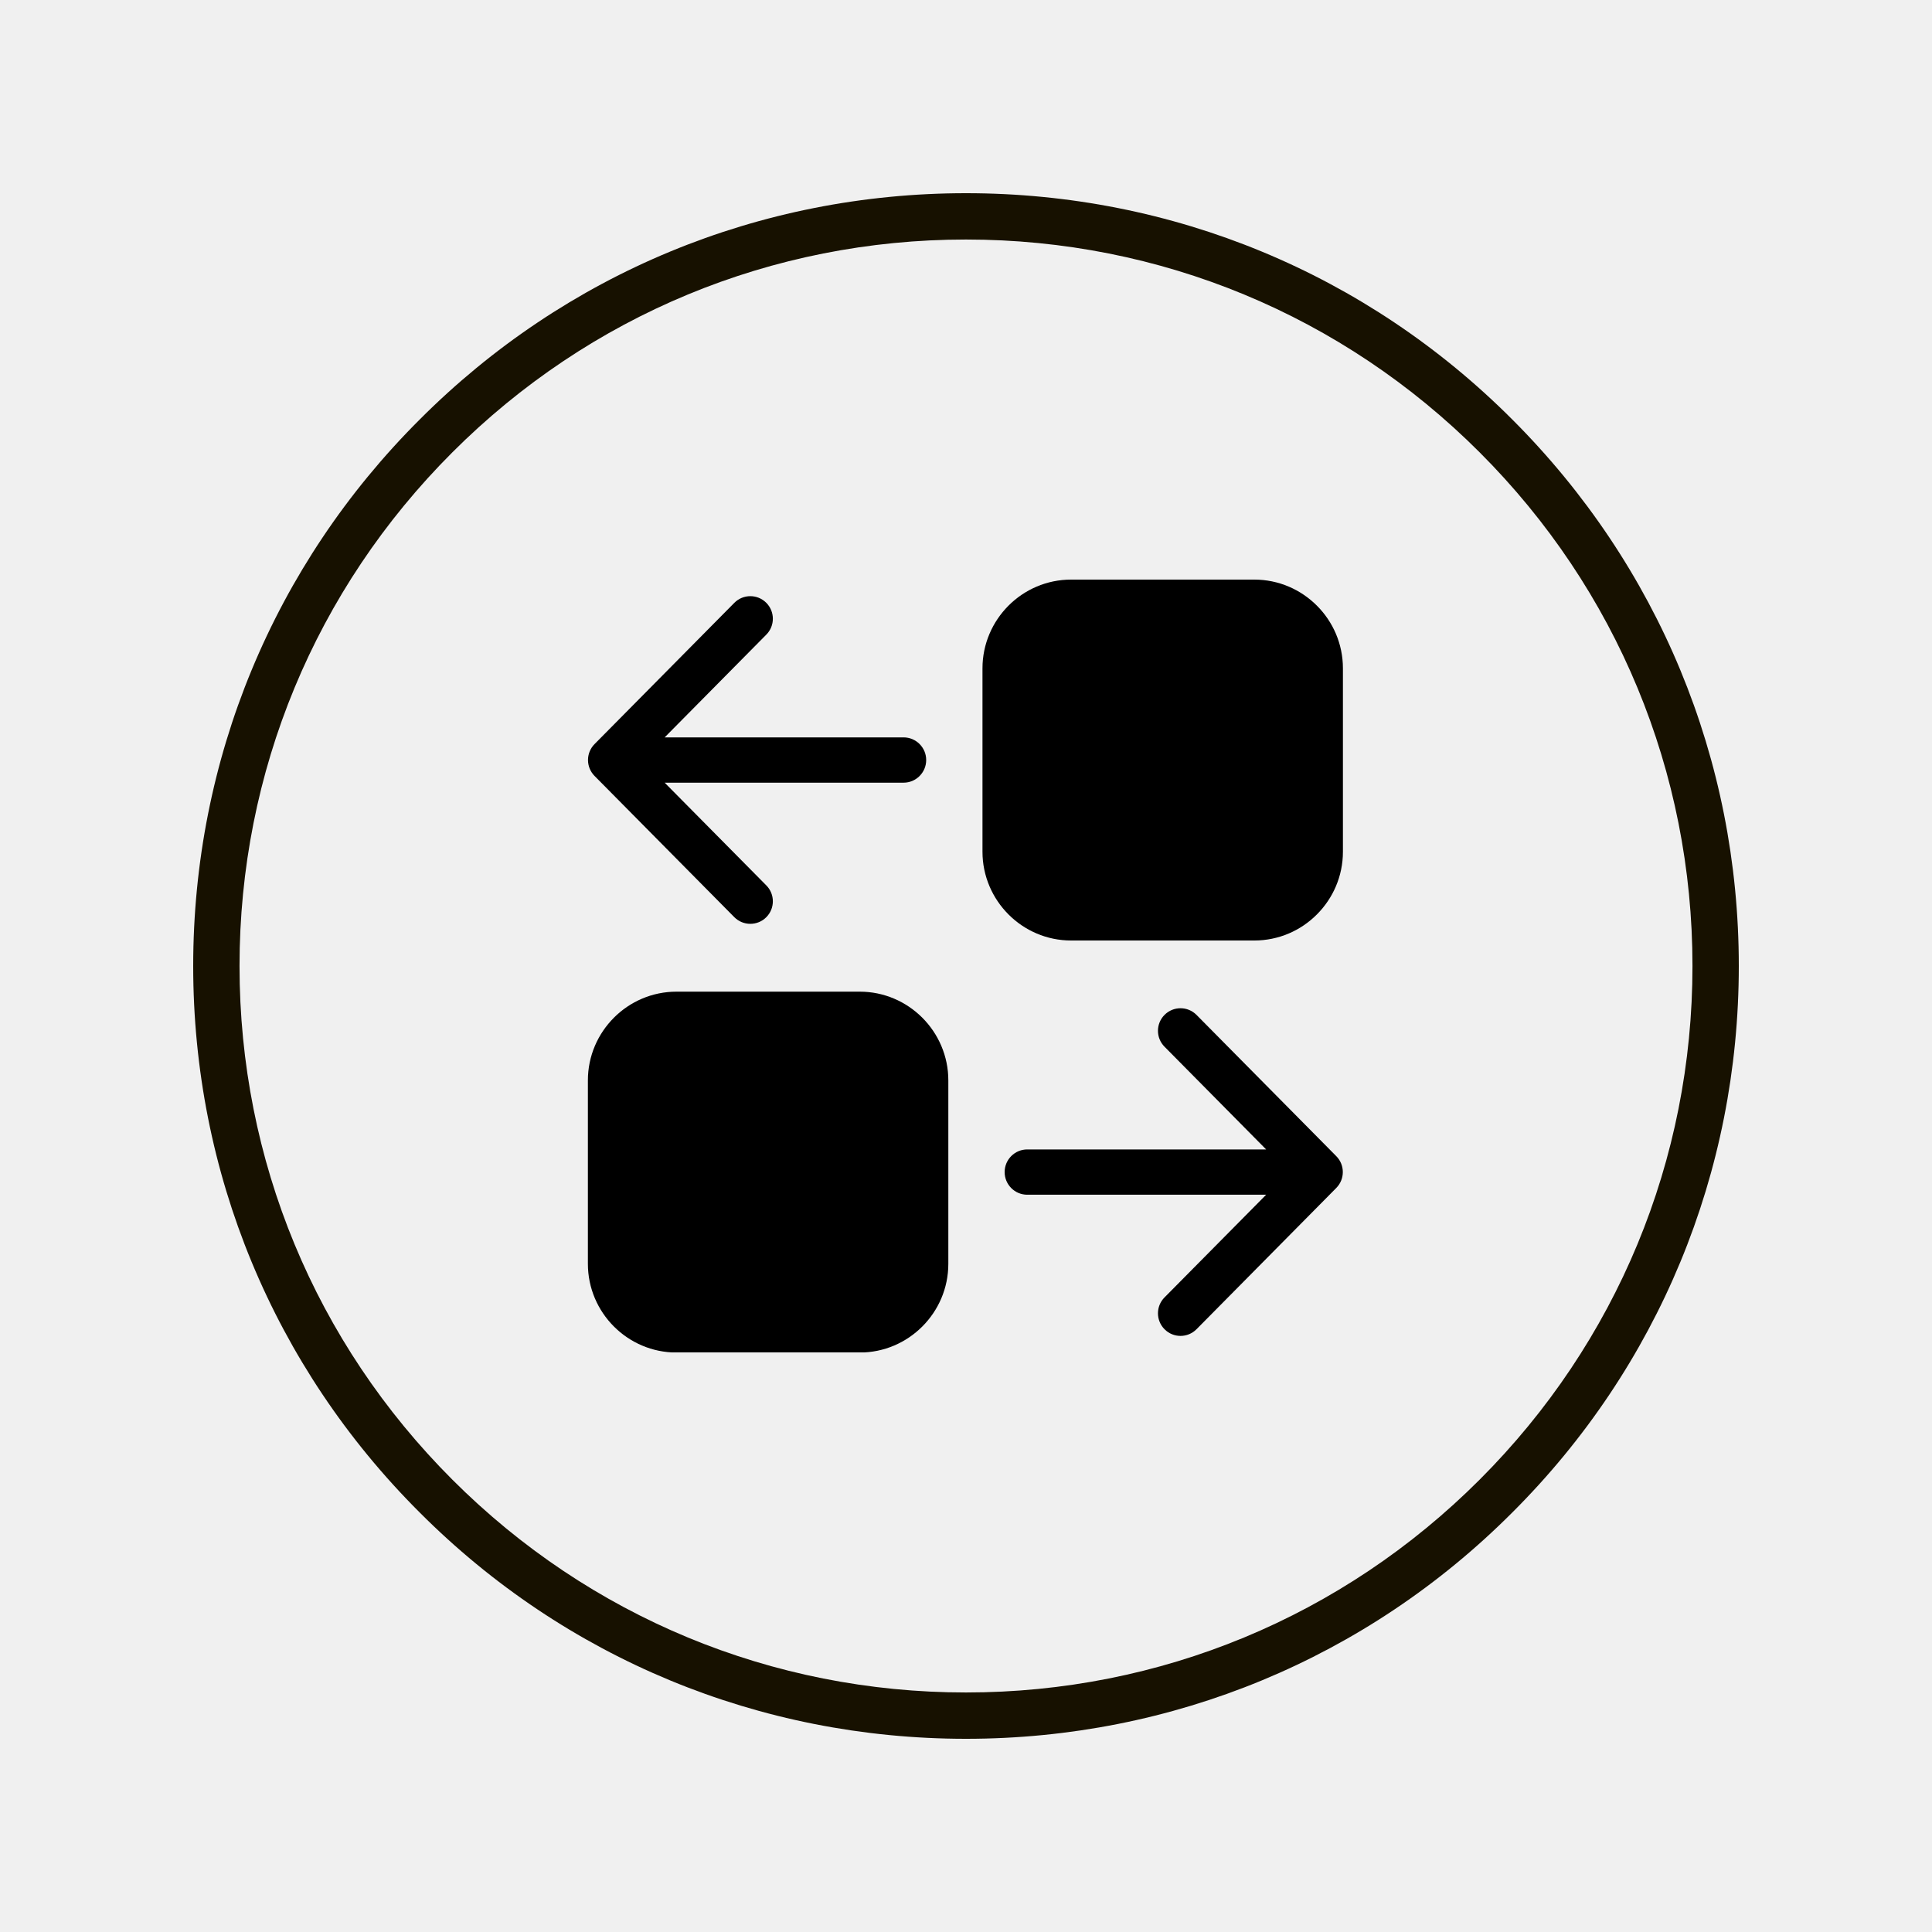
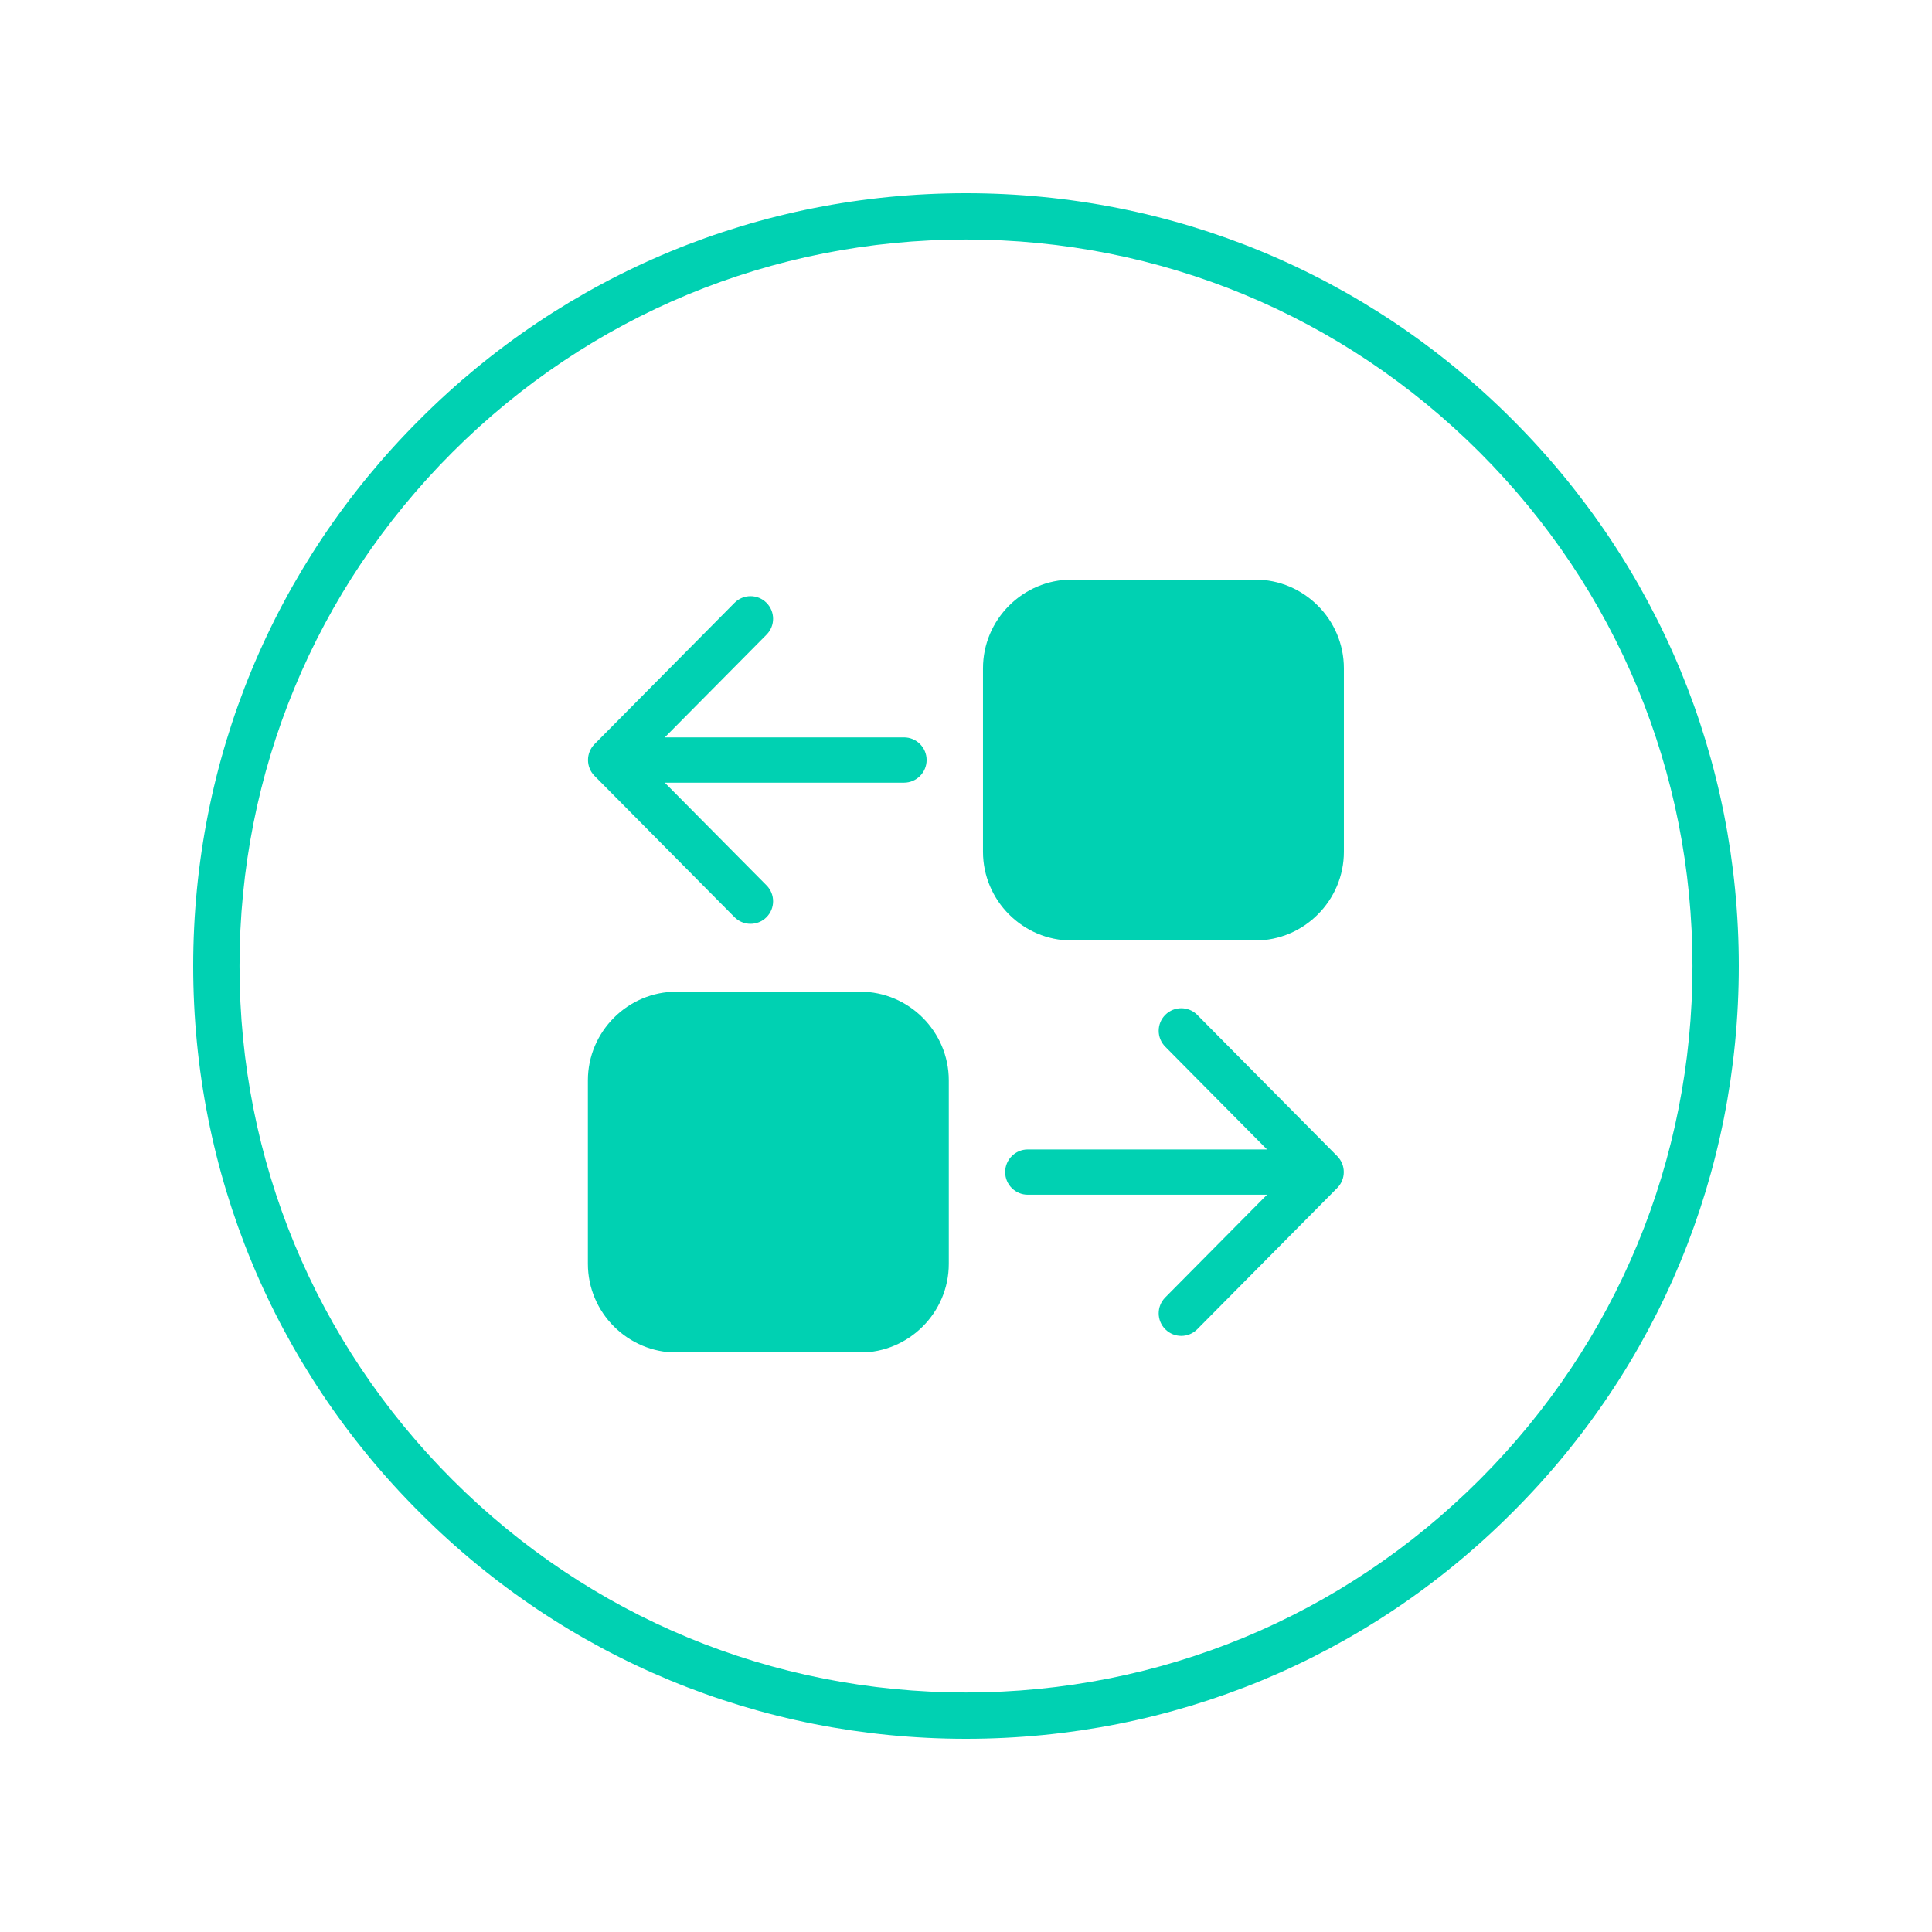
<svg xmlns="http://www.w3.org/2000/svg" width="500" zoomAndPan="magnify" viewBox="0 0 375 375" height="500" preserveAspectRatio="xMidYMid meet" version="1.0">
  <defs>
-     <clipPath id="00d669e23c">
+     <clipPath id="c3ac81e246">
      <path d="M 37.5 37.5 L 337.5 37.5 L 337.5 337.5 L 37.5 337.5 Z M 37.5 37.5 " clip-rule="nonzero" />
    </clipPath>
-     <clipPath id="7234502791">
+     <clipPath id="0db4c6f186">
      <path d="M 187.5 337.5 C 147.453 337.5 109.742 321.914 81.445 293.555 C 53.086 265.258 37.5 227.547 37.5 187.5 C 37.5 147.453 53.086 109.742 81.445 81.445 C 109.742 53.086 147.453 37.5 187.5 37.5 C 227.547 37.5 265.258 53.086 293.555 81.445 C 321.914 109.801 337.5 147.453 337.5 187.5 C 337.5 227.547 321.914 265.258 293.555 293.555 C 265.258 321.914 227.547 337.5 187.5 337.5 Z M 187.5 46.492 C 149.852 46.492 114.418 61.18 87.801 87.801 C 61.18 114.418 46.492 149.852 46.492 187.5 C 46.492 225.148 61.18 260.582 87.801 287.199 C 114.418 313.82 149.852 328.508 187.5 328.508 C 225.148 328.508 260.582 313.82 287.199 287.199 C 313.82 260.582 328.508 225.148 328.508 187.5 C 328.508 149.852 313.82 114.418 287.199 87.801 C 260.582 61.18 225.148 46.492 187.5 46.492 Z M 187.5 46.492 " clip-rule="nonzero" />
    </clipPath>
-     <clipPath id="c848f458ea">
+     <clipPath id="01692398f4">
      <path d="M 114 112.5 L 261 112.5 L 261 262.5 L 114 262.5 Z M 114 112.5 " clip-rule="nonzero" />
    </clipPath>
  </defs>
-   <g clip-path="url(#00d669e23c)">
-     <g clip-path="url(#7234502791)">
-       <path fill="#171100" d="M 37.5 37.5 L 337.5 37.5 L 337.5 337.5 L 37.5 337.5 Z M 37.5 37.5 " fill-opacity="1" fill-rule="nonzero" />
+   <rect x="-37.5" width="450" fill="#ffffff" y="-37.5" height="450" fill-opacity="1" />
+   <g clip-path="url(#c3ac81e246)">
+     <g clip-path="url(#0db4c6f186)">
+       <path fill="#00d1b2" d="M 37.5 37.5 L 337.5 37.5 L 337.5 337.5 L 37.5 337.5 Z M 37.5 37.5 " fill-opacity="1" fill-rule="nonzero" />
    </g>
  </g>
-   <g clip-path="url(#c848f458ea)">
-     <path fill="#000000" d="M 207.902 112.5 L 243.461 112.5 C 248.195 112.5 252.492 114.434 255.609 117.555 C 258.73 120.672 260.66 124.98 260.66 129.723 L 260.66 165.328 C 260.66 170.066 258.73 174.371 255.609 177.492 C 252.5 180.617 248.195 182.551 243.461 182.551 L 207.902 182.551 C 203.168 182.551 198.867 180.617 195.75 177.492 C 192.641 174.379 190.699 170.066 190.699 165.328 L 190.699 129.723 C 190.699 124.98 192.633 120.68 195.75 117.555 C 198.867 114.434 203.168 112.5 207.902 112.5 Z M 245.758 231.895 L 199.387 231.895 C 196.965 231.895 195 229.926 195 227.5 C 195 225.074 196.965 223.105 199.387 223.105 L 245.758 223.105 L 226.035 203.168 C 224.328 201.453 224.336 198.676 226.051 196.973 C 227.762 195.266 230.539 195.277 232.238 196.988 L 259.367 224.406 C 261.066 226.113 261.062 228.879 259.367 230.586 L 232.238 258.008 C 230.531 259.723 227.762 259.73 226.051 258.02 C 224.336 256.312 224.328 253.539 226.035 251.824 Z M 131.309 192.48 L 166.871 192.48 C 171.605 192.48 175.902 194.414 179.02 197.535 C 182.133 200.652 184.07 204.961 184.07 209.699 L 184.07 245.305 C 184.07 250.047 182.141 254.348 179.02 257.473 C 175.902 260.594 171.605 262.527 166.871 262.527 L 131.309 262.527 C 126.578 262.527 122.277 260.594 119.16 257.473 C 116.043 254.355 114.109 250.047 114.109 245.305 L 114.109 209.699 C 114.109 204.961 116.043 200.656 119.16 197.535 C 122.27 194.414 126.578 192.48 131.309 192.48 Z M 129.012 143.125 L 175.383 143.125 C 177.805 143.125 179.773 145.094 179.773 147.52 C 179.773 149.945 177.805 151.918 175.383 151.918 L 129.012 151.918 L 148.734 171.848 C 150.441 173.562 150.434 176.34 148.723 178.043 C 147.008 179.75 144.234 179.734 142.535 178.027 L 115.402 150.609 C 113.711 148.898 113.703 146.145 115.402 144.426 L 142.535 117.008 C 144.238 115.293 147.008 115.285 148.723 116.992 C 150.434 118.703 150.441 121.473 148.734 123.188 Z M 129.012 143.125 " fill-opacity="1" fill-rule="evenodd" />
+   <g clip-path="url(#01692398f4)">
+     <path fill="#00d1b2" d="M 208.02 112.5 L 243.625 112.5 C 248.363 112.5 252.668 114.434 255.793 117.555 C 258.914 120.672 260.848 124.98 260.848 129.723 L 260.848 165.328 C 260.848 170.066 258.914 174.371 255.793 177.492 C 252.676 180.617 248.363 182.551 243.625 182.551 L 208.02 182.551 C 203.281 182.551 198.977 180.617 195.855 177.492 C 192.738 174.379 190.797 170.066 190.797 165.328 L 190.797 129.723 C 190.797 124.98 192.73 120.68 195.855 117.555 C 198.977 114.434 203.281 112.5 208.02 112.5 Z M 245.926 231.895 L 199.496 231.895 C 197.07 231.895 195.102 229.926 195.102 227.5 C 195.102 225.074 197.07 223.105 199.496 223.105 L 245.926 223.105 L 226.18 203.168 C 224.469 201.453 224.477 198.676 226.191 196.973 C 227.906 195.266 230.688 195.277 232.387 196.988 L 259.555 224.406 C 261.254 226.113 261.25 228.879 259.555 230.586 L 232.387 258.008 C 230.68 259.723 227.906 259.73 226.191 258.02 C 224.477 256.312 224.469 253.539 226.18 251.824 Z M 131.332 192.48 L 166.938 192.48 C 171.676 192.48 175.98 194.414 179.102 197.535 C 182.219 200.652 184.16 204.961 184.16 209.699 L 184.16 245.305 C 184.16 250.047 182.227 254.348 179.102 257.473 C 175.98 260.594 171.676 262.527 166.938 262.527 L 131.332 262.527 C 126.594 262.527 122.289 260.594 119.168 257.473 C 116.043 254.355 114.109 250.047 114.109 245.305 L 114.109 209.699 C 114.109 204.961 116.043 200.656 119.168 197.535 C 122.281 194.414 126.594 192.48 131.332 192.48 Z M 129.031 143.125 L 175.461 143.125 C 177.887 143.125 179.855 145.094 179.855 147.52 C 179.855 149.945 177.887 151.918 175.461 151.918 L 129.031 151.918 L 148.781 171.848 C 150.488 173.562 150.48 176.34 148.766 178.043 C 147.051 179.75 144.273 179.734 142.57 178.027 L 115.406 150.609 C 113.711 148.898 113.703 146.145 115.406 144.426 L 142.57 117.008 C 144.277 115.293 147.051 115.285 148.766 116.992 C 150.48 118.703 150.488 121.473 148.781 123.188 Z M 129.031 143.125 " fill-opacity="1" fill-rule="evenodd" />
  </g>
</svg>
